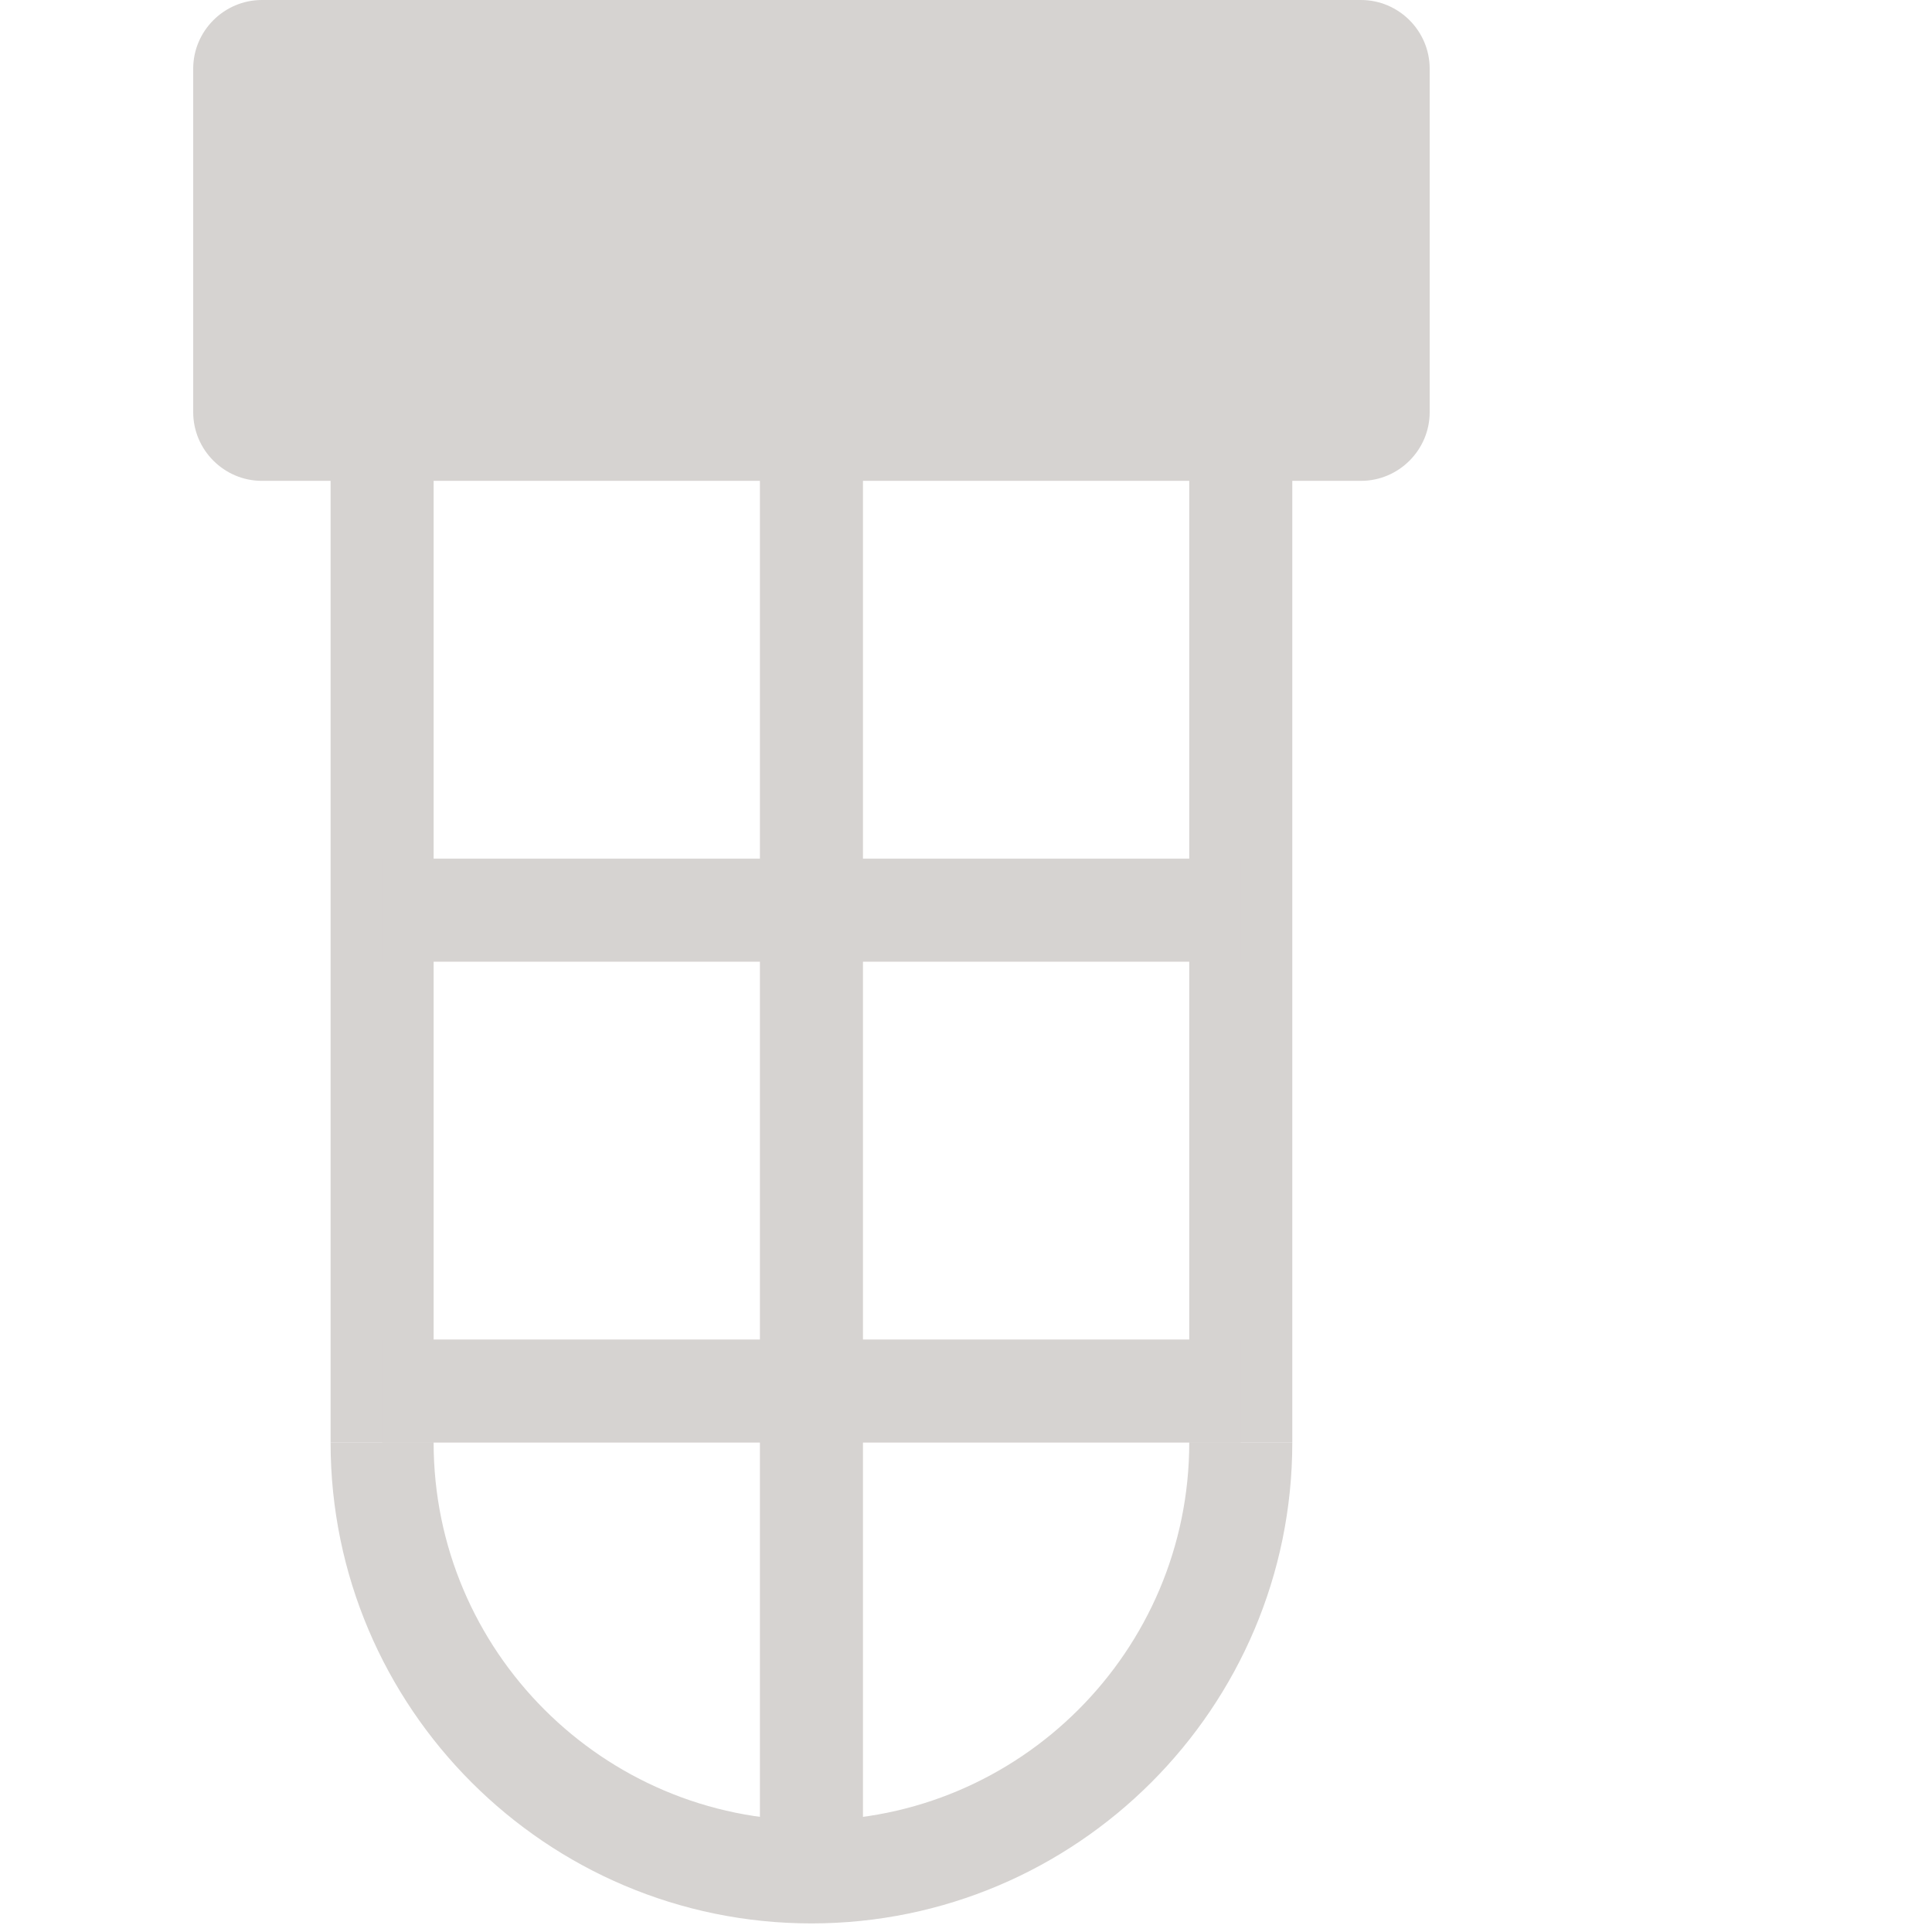
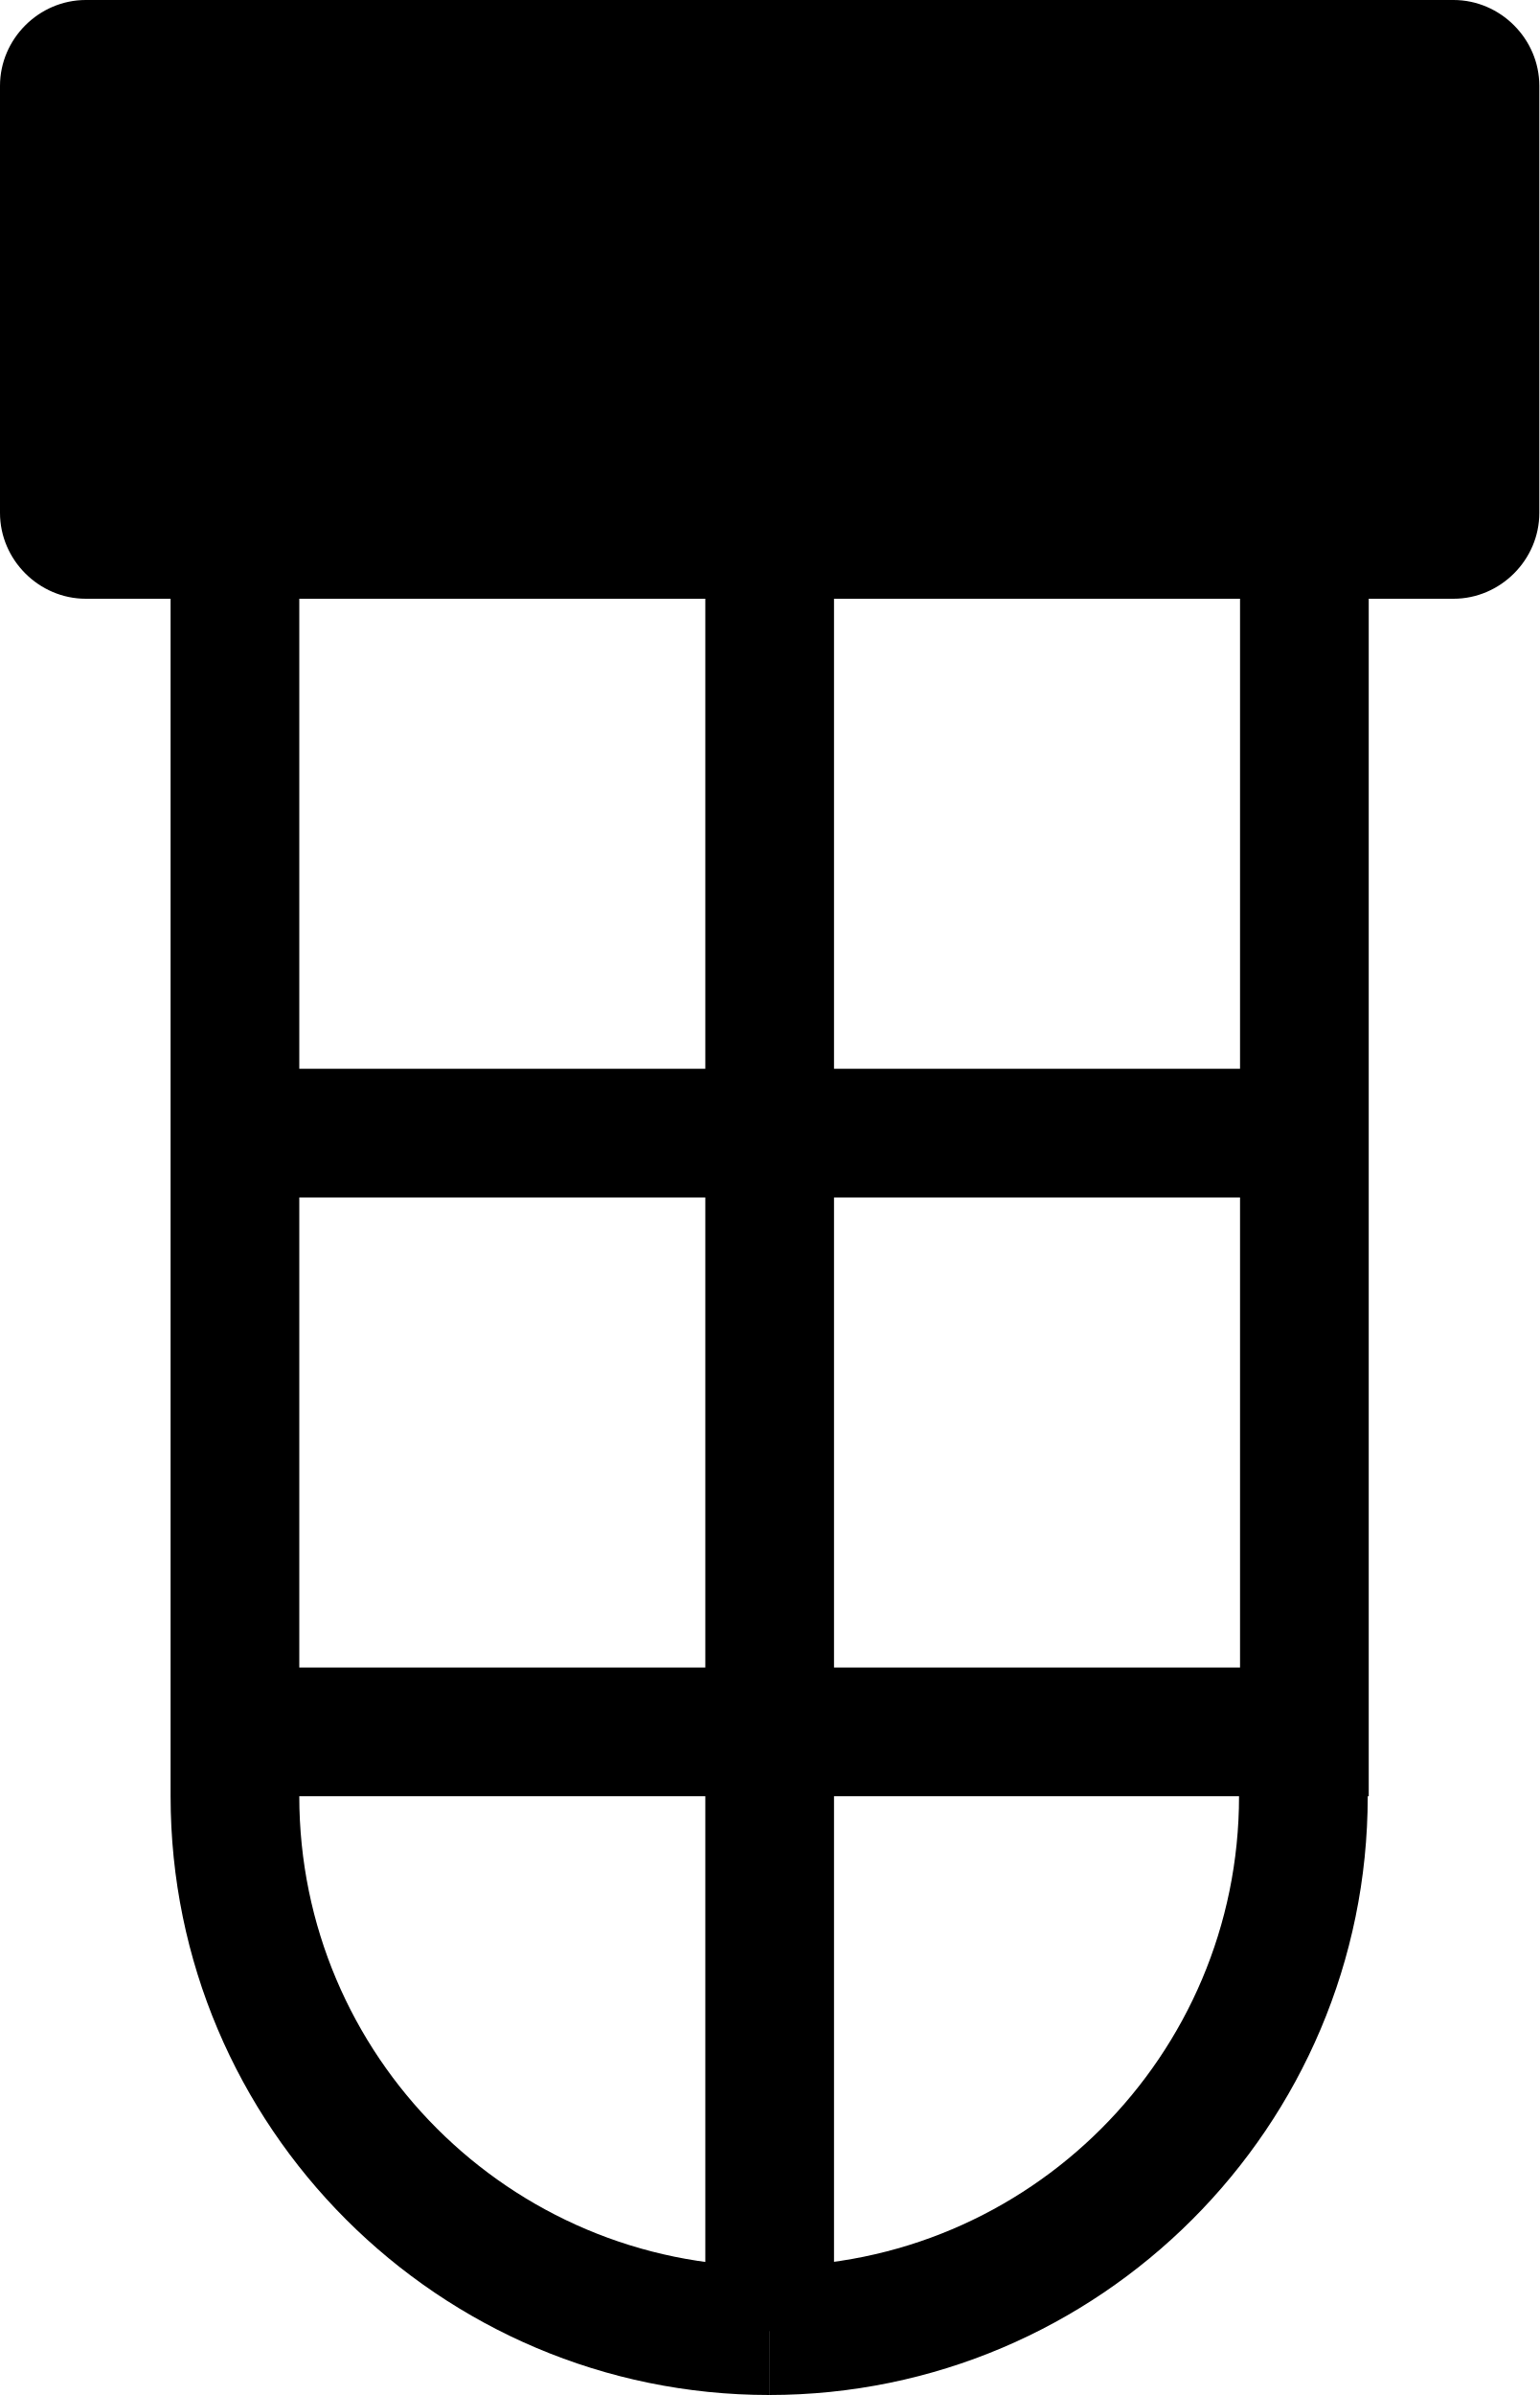
- <svg xmlns="http://www.w3.org/2000/svg" version="1.1" id="Layer_1" x="0px" y="0px" width="72px" height="72px" viewBox="0 0 72 90" enable-background="new 0 0 72 112" xml:space="preserve">
-   <g transform="scale(0.8)">
-     <g>
-       <rect x="8" y="20" fill="#d6d3d1" width="6" height="64" />
-     </g>
-     <g>
-       <rect x="58" y="20" fill="#d6d3d1" width="6" height="64" />
-     </g>
-     <g>
-       <path fill="#d6d3d1" d="M36,112C20.561,112,8,99.439,8,84h6c0,12.131,9.869,22,22,22V112z" />
-     </g>
-     <g>
-       <path fill="#d6d3d1" d="M36,112v-6c12.131,0,22-9.869,22-22h6C64,99.439,51.439,112,36,112z" />
-     </g>
-     <g>
-       <rect x="33" y="20" fill="#d6d3d1" width="6" height="89" />
-     </g>
-     <g>
-       <rect x="11" y="78" fill="#d6d3d1" width="50" height="6" />
-     </g>
-     <g>
-       <rect x="11" y="50" fill="#d6d3d1" width="50" height="6" />
-     </g>
-     <g id="Lamp_Rectangle_4_">
-       <path fill="#d6d3d1" d="M72,24c0,2.2-1.8,4-4,4H4c-2.2,0-4-1.8-4-4V4c0-2.2,1.8-4,4-4h64c2.2,0,4,1.8,4,4V24z" />
-     </g>
+ <svg xmlns="http://www.w3.org/2000/svg" id="Layer_1" data-name="Layer 1" viewBox="0 0 15.43 24">
+   <defs>
+     <style>
+       .cls-1 {
+         fill: currentColor;
+       }
+     </style>
+   </defs>
+   <rect class="cls-1" x="1.71" y="4.29" width="1.29" height="13.71" />
+   <rect class="cls-1" x="12.43" y="4.29" width="1.29" height="13.71" />
+   <path class="cls-1" d="M7.71,24c-3.31,0-6-2.69-6-6h1.29c0,2.6,2.11,4.71,4.71,4.71v1.29Z" />
+   <path class="cls-1" d="M7.71,24v-1.29c2.6,0,4.71-2.11,4.71-4.71h1.29c0,3.31-2.69,6-6,6Z" />
+   <rect class="cls-1" x="7.07" y="4.29" width="1.29" height="19.07" />
+   <rect class="cls-1" x="2.36" y="16.71" width="10.71" height="1.29" />
+   <rect class="cls-1" x="2.36" y="10.71" width="10.71" height="1.29" />
+   <g id="Lamp_Rectangle" data-name="Lamp Rectangle">
+     <path class="cls-1" d="M15.43,5.14c0,.47-.39.86-.86.86H.86c-.47,0-.86-.39-.86-.86V.86c0-.47.39-.86.86-.86h13.71c.47,0,.86.39.86.86v4.29Z" />
  </g>
</svg>
